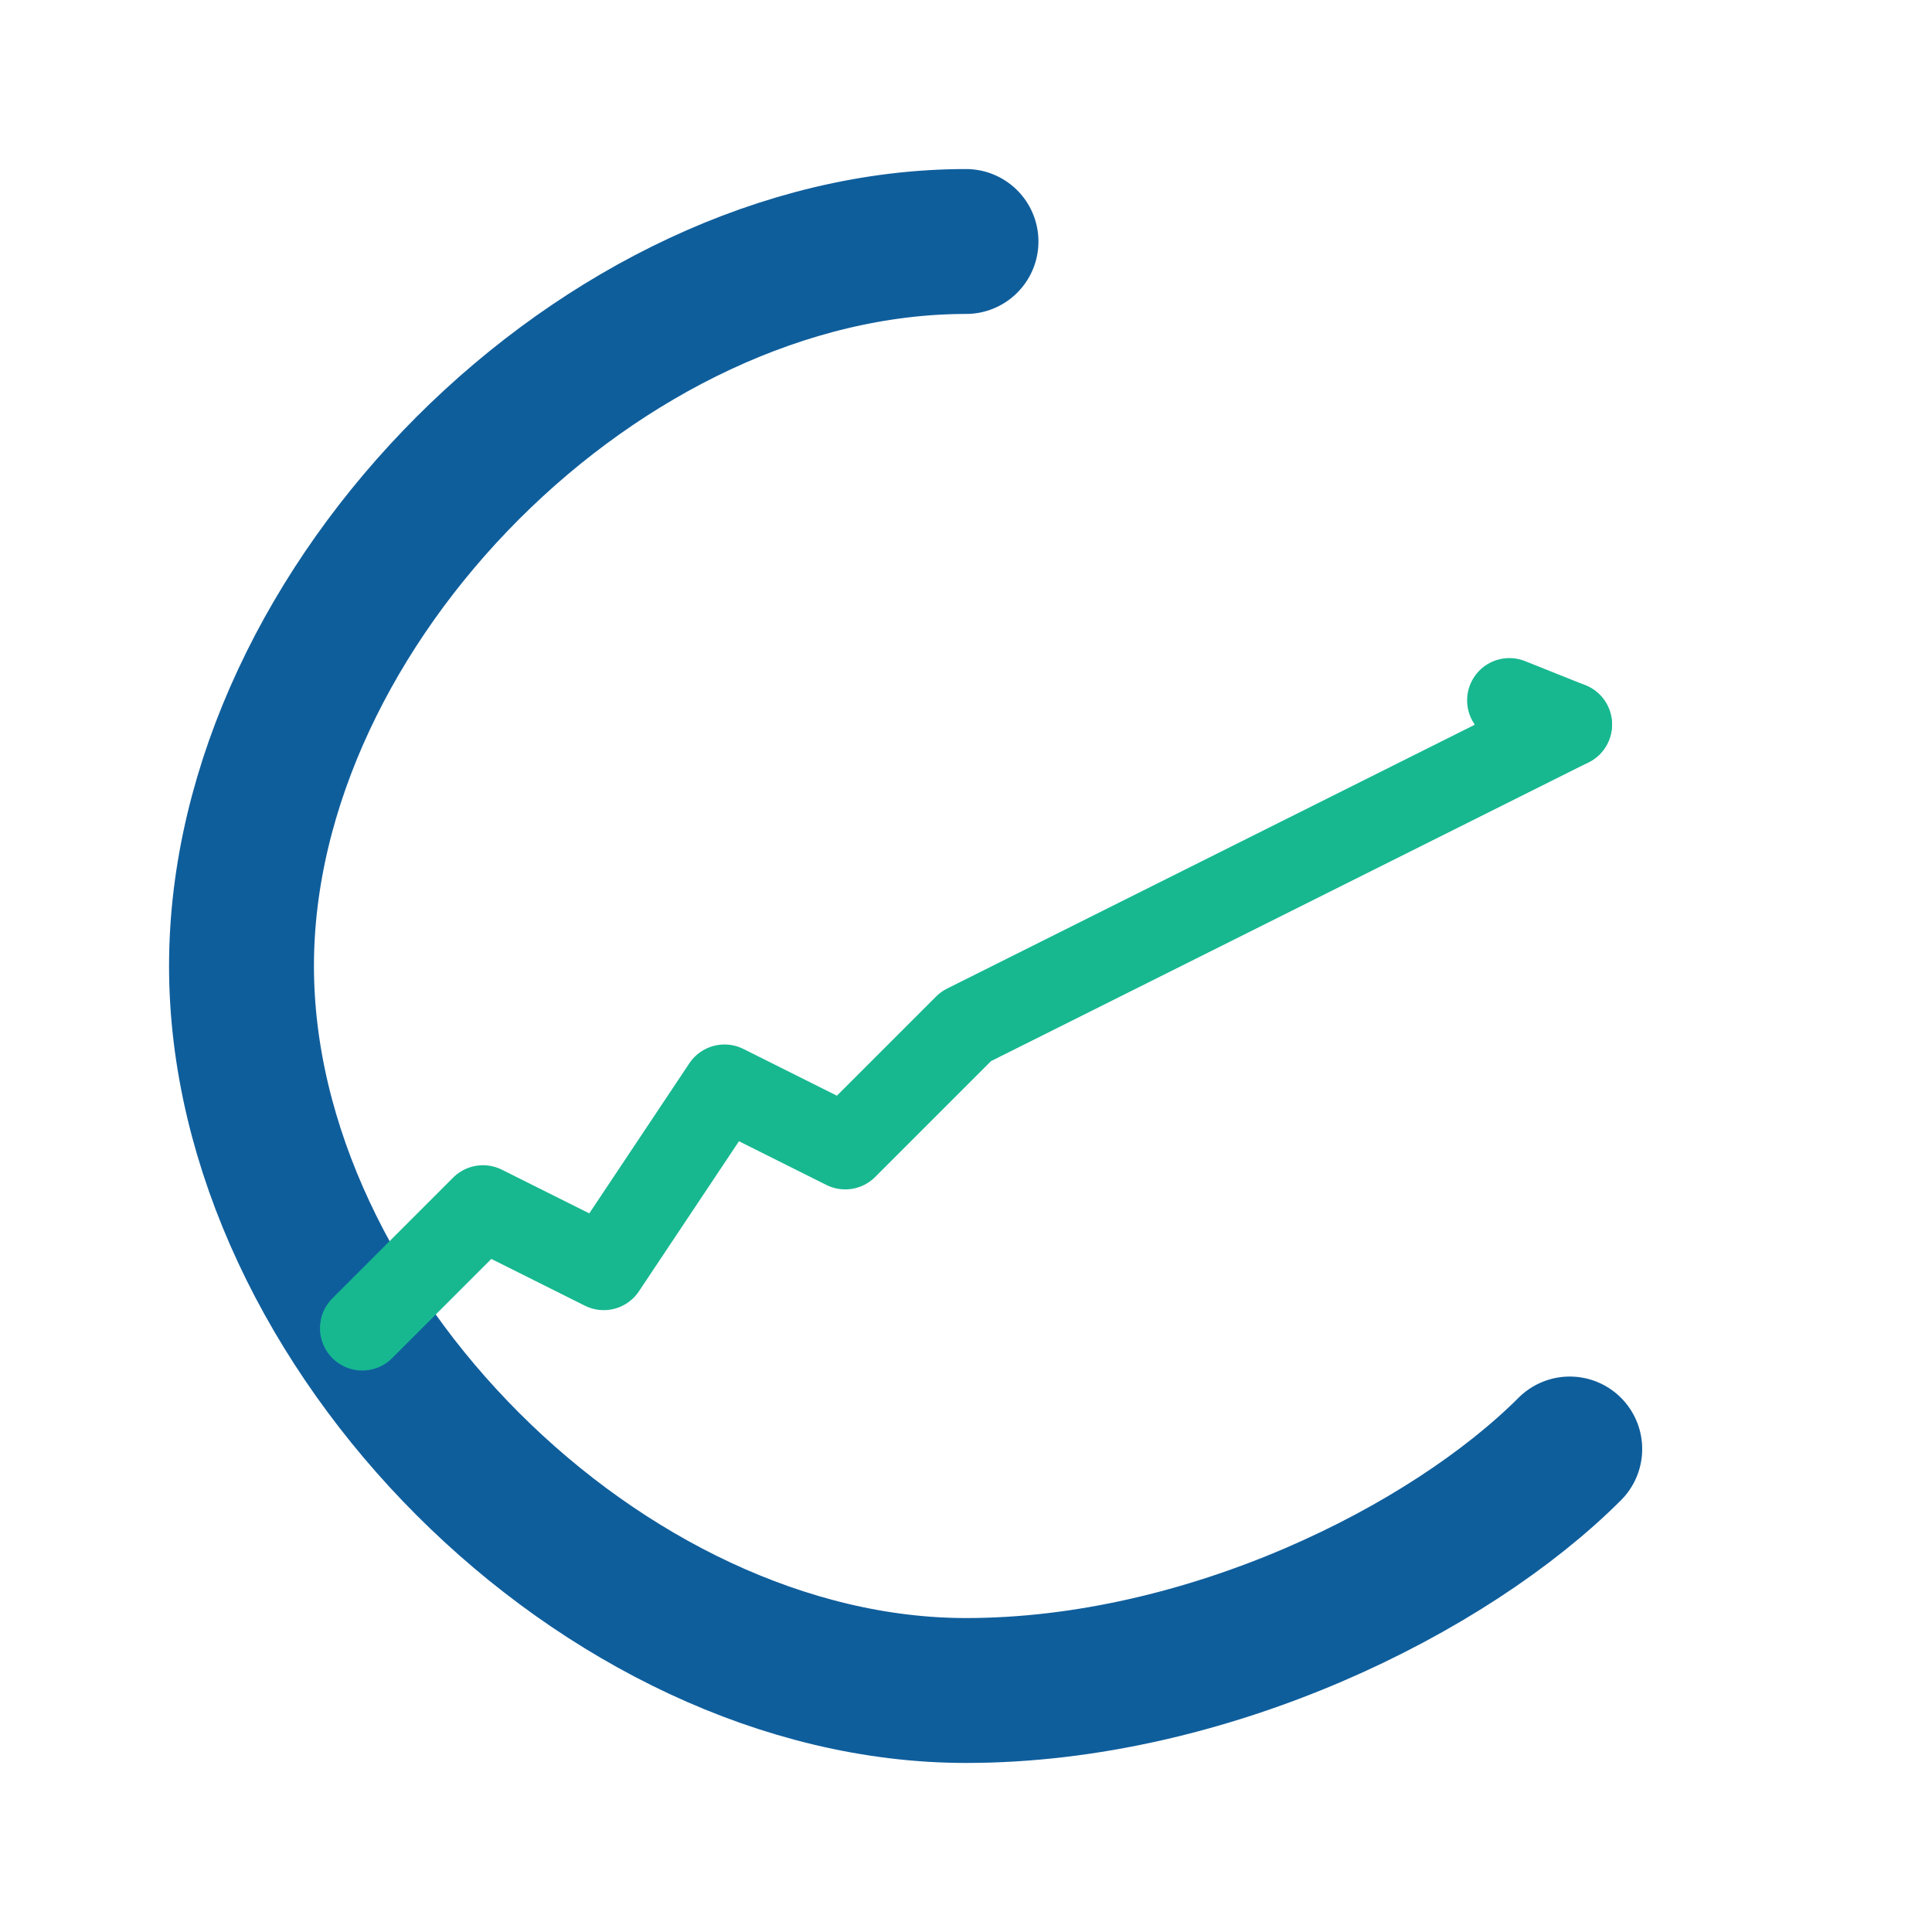
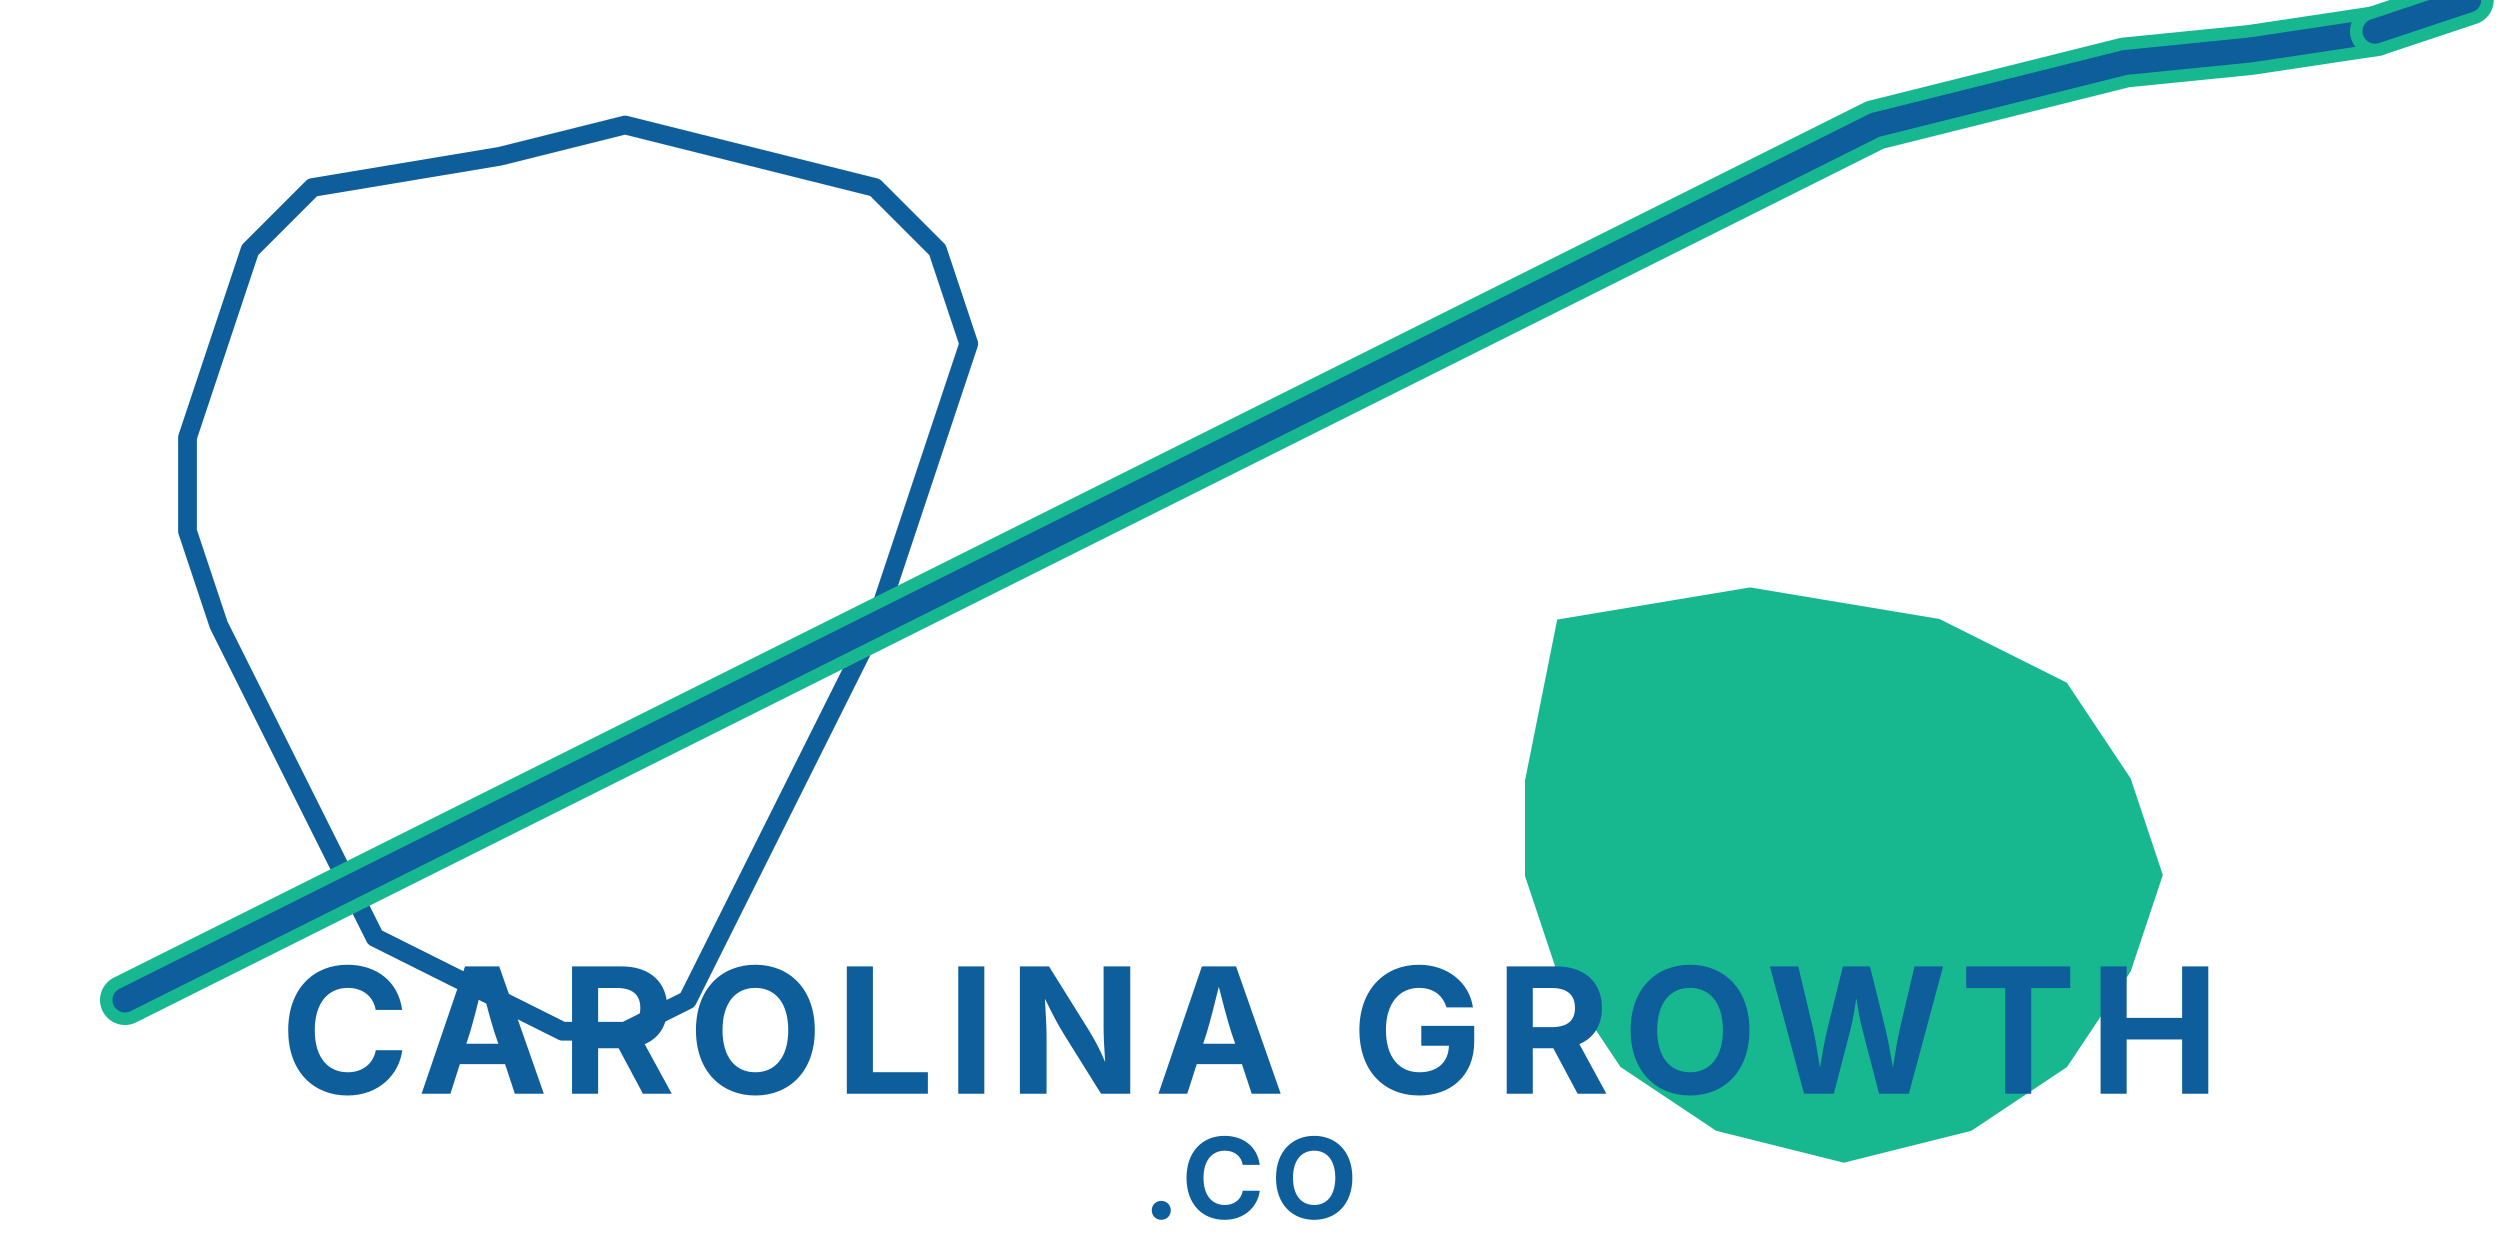
- <svg xmlns="http://www.w3.org/2000/svg" viewBox="0 0 160 160" role="img" aria-label="Carolina Growth logo">
-   <rect width="160" height="160" fill="#ffffff" />
-   <path d="M 80 20             C 50 20, 20 50, 20 80            C 20 110, 50 140, 80 140            C 100 140, 120 130, 130 120" fill="none" stroke="#0f5e9c" stroke-width="12" stroke-linecap="round" stroke-linejoin="round" />
-   <g transform="translate(80, 80)">
-     <path d="M -50 30               L -40 20               L -30 25               L -20 10               L -10 15               L 0 5               L 10 0               L 20 -5               L 30 -10               L 40 -15               L 50 -20" fill="none" stroke="#17b890" stroke-width="7" stroke-linecap="round" stroke-linejoin="round" />
-     <path d="M 45 -18 L 50 -20 L 45 -22" fill="none" stroke="#17b890" stroke-width="7" stroke-linecap="round" stroke-linejoin="round" />
+ <svg xmlns="http://www.w3.org/2000/svg" viewBox="0 0 400 200" role="img" aria-label="Carolina Growth logo">
+   <rect width="400" height="200" fill="#ffffff" />
+   <path d="M 50 30             L 80 25             L 100 20             L 120 25             L 140 30             L 150 40             L 155 55             L 150 70             L 145 85             L 140 100             L 135 110             L 130 120             L 125 130             L 120 140             L 115 150             L 110 160             L 100 165             L 90 165             L 80 160             L 70 155             L 60 150             L 55 140             L 50 130             L 45 120             L 40 110             L 35 100             L 30 85             L 30 70             L 35 55             L 40 40             Z" fill="none" stroke="#0f5e9c" stroke-width="3" stroke-linejoin="round" />
+   <path d="M 250 100             L 280 95             L 310 100             L 330 110             L 340 125             L 345 140             L 340 155             L 330 170             L 315 180             L 295 185             L 275 180             L 260 170             L 250 155             L 245 140             L 245 125             Z" fill="#17b890" stroke="#17b890" stroke-width="2" />
+   <path d="M 20 160             L 40 150             L 60 140             L 80 130             L 100 120             L 120 110             L 140 100             L 160 90             L 180 80             L 200 70             L 220 60             L 240 50             L 260 40             L 280 30             L 300 20             L 320 15             L 340 10             L 360 8             L 380 5" fill="none" stroke="#17b890" stroke-width="8" stroke-linecap="round" stroke-linejoin="round" />
+   <path d="M 20 160             L 40 150             L 60 140             L 80 130             L 100 120             L 120 110             L 140 100             L 160 90             L 180 80             L 200 70             L 220 60             L 240 50             L 260 40             L 280 30             L 300 20             L 320 15             L 340 10             L 360 8             L 380 5" fill="none" stroke="#0f5e9c" stroke-width="4" stroke-linecap="round" stroke-linejoin="round" />
+   <g transform="translate(380, 5)">
+     <path d="M 0 0 L 15 -5 L 0 -10" fill="none" stroke="#17b890" stroke-width="8" stroke-linecap="round" stroke-linejoin="round" />
+     <path d="M 0 0 L 15 -5 L 0 -10" fill="none" stroke="#0f5e9c" stroke-width="4" stroke-linecap="round" stroke-linejoin="round" />
  </g>
+   <text x="200" y="175" font-family="system-ui, -apple-system, sans-serif" font-size="28" font-weight="700" text-anchor="middle" fill="#0f5e9c" letter-spacing="2">CAROLINA GROWTH</text>
+   <text x="200" y="195" font-family="system-ui, -apple-system, sans-serif" font-size="18" font-weight="700" text-anchor="middle" fill="#0f5e9c" letter-spacing="1">.CO</text>
</svg>
